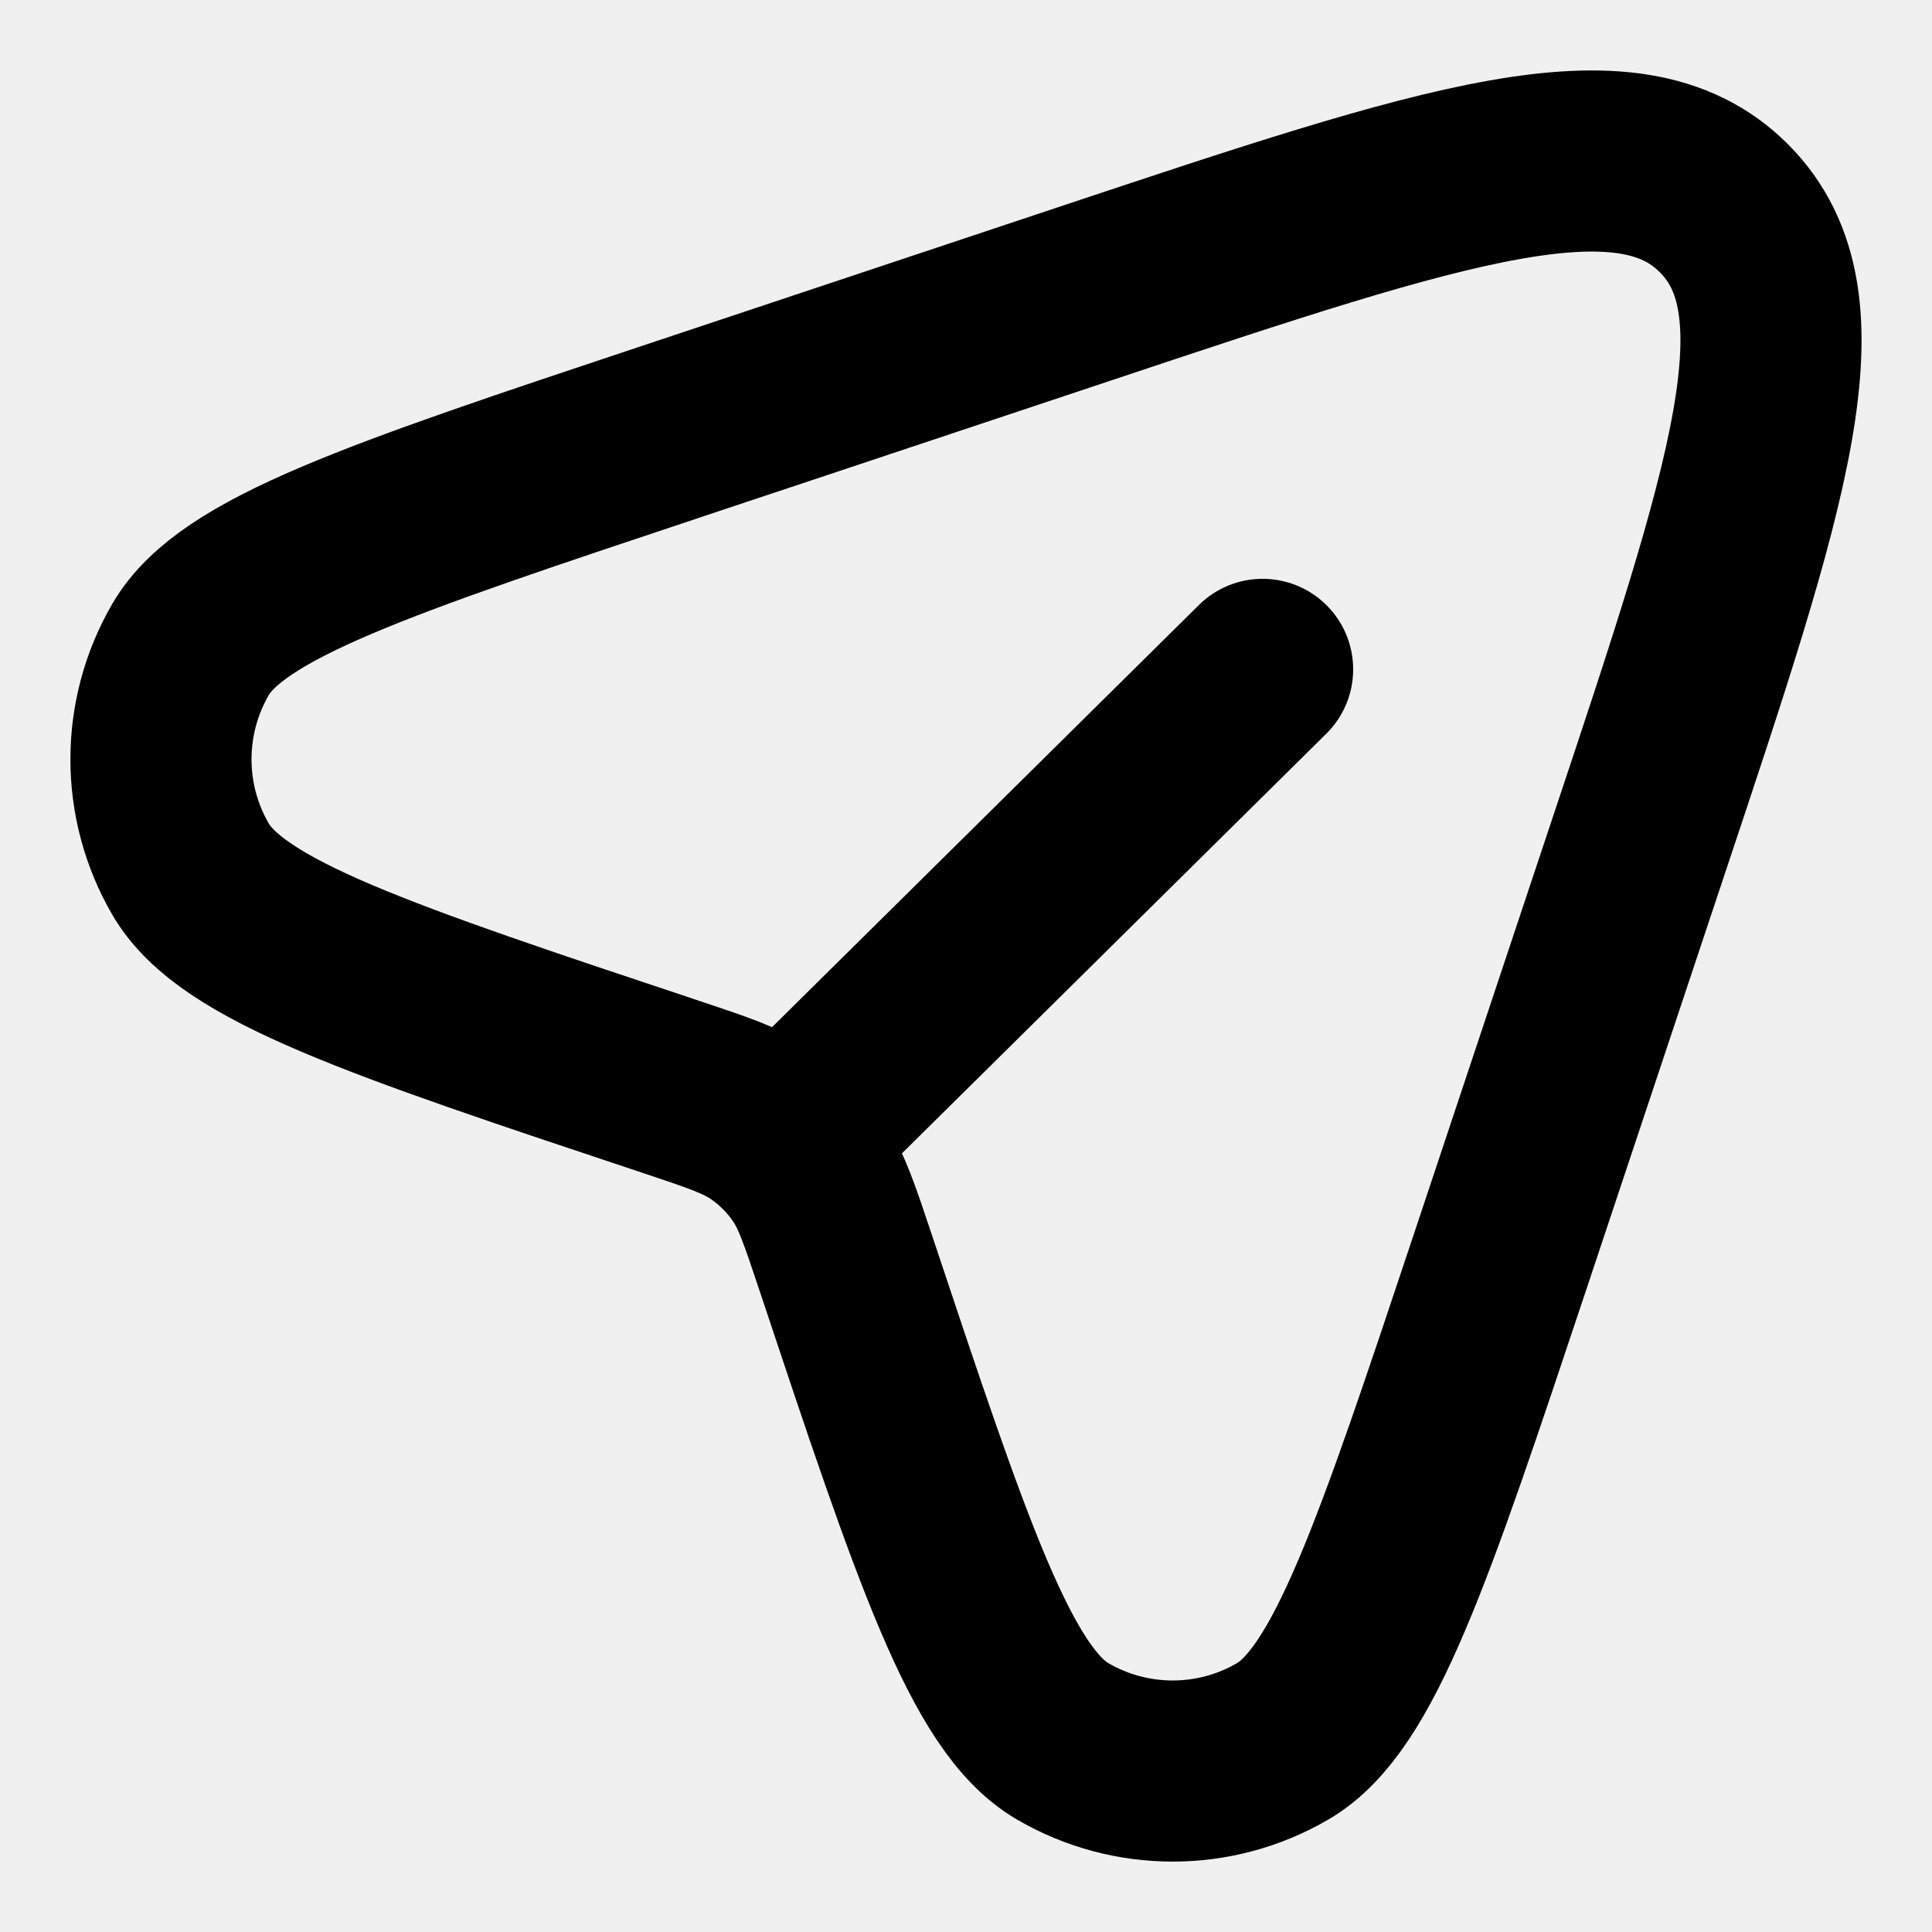
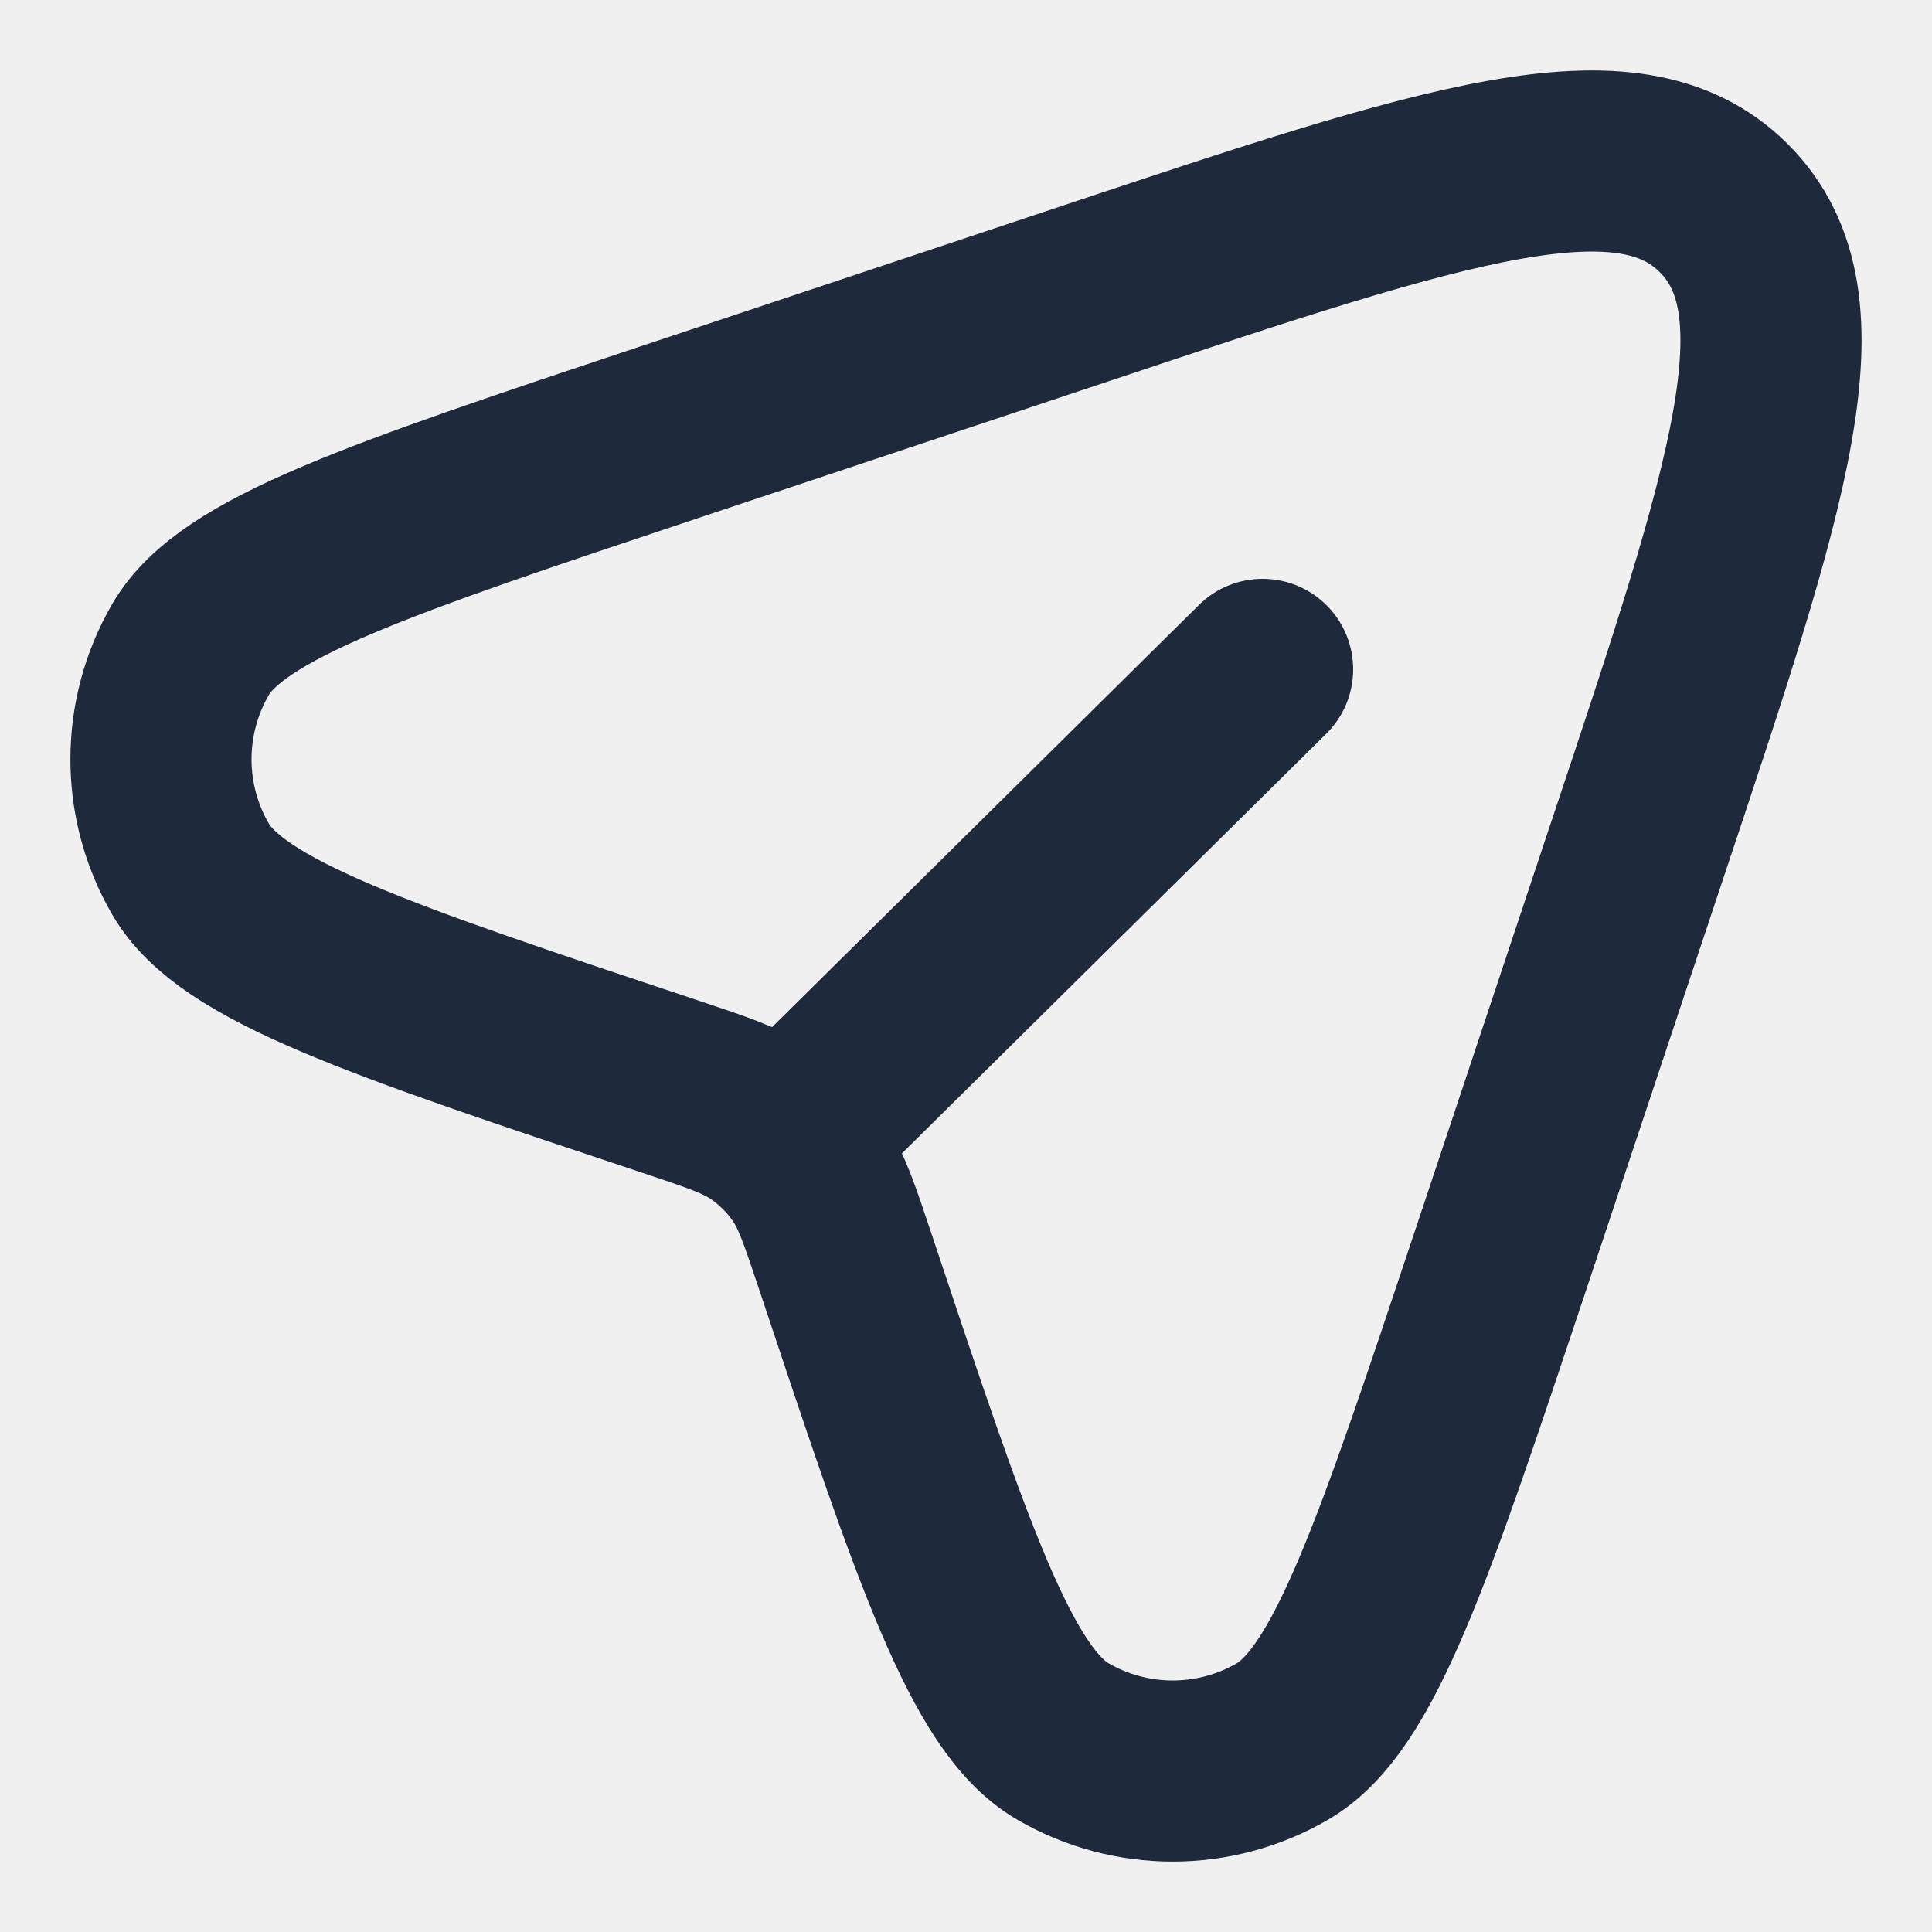
<svg xmlns="http://www.w3.org/2000/svg" preserveAspectRatio="none" overflow="visible" style="display: block;" width="20" height="20" viewBox="0 0 20 20" fill="none">
  <g id="Linear / Messages, Conversation / Plain" clip-path="url(#clip0_0_60)">
-     <path id="Vector" d="M16.96 8.767L15.53 13.059C14.521 16.084 14.017 17.597 13.277 18.027C12.574 18.436 11.705 18.436 11.002 18.027C10.262 17.597 9.758 16.084 8.75 13.058C8.588 12.573 8.507 12.33 8.371 12.127C8.239 11.93 8.07 11.761 7.873 11.629C7.67 11.493 7.427 11.412 6.942 11.25C3.916 10.242 2.403 9.738 1.973 8.998C1.564 8.295 1.564 7.426 1.973 6.722C2.403 5.983 3.916 5.479 6.942 4.47L11.233 3.04C14.981 1.79 16.856 1.166 17.845 2.155C18.834 3.144 18.21 5.019 16.96 8.767Z" stroke-width="1.875" stroke="black" />
-     <path id="Vector_2" d="M13.729 7.596C14.098 7.232 14.101 6.638 13.737 6.27C13.373 5.902 12.779 5.899 12.411 6.263L13.07 6.929L13.729 7.596ZM8.446 11.502L9.105 12.169L13.729 7.596L13.07 6.929L12.411 6.263L7.787 10.836L8.446 11.502Z" fill="black" />
+     <path id="Vector" d="M16.96 8.767L15.53 13.059C14.521 16.084 14.017 17.597 13.277 18.027C12.574 18.436 11.705 18.436 11.002 18.027C10.262 17.597 9.758 16.084 8.75 13.058C8.588 12.573 8.507 12.33 8.371 12.127C8.239 11.93 8.07 11.761 7.873 11.629C7.67 11.493 7.427 11.412 6.942 11.25C3.916 10.242 2.403 9.738 1.973 8.998C1.564 8.295 1.564 7.426 1.973 6.722C2.403 5.983 3.916 5.479 6.942 4.47L11.233 3.04C14.981 1.79 16.856 1.166 17.845 2.155C18.834 3.144 18.21 5.019 16.96 8.767Z" stroke-width="1.875" stroke="#1E293B" />
+     <path id="Vector_2" d="M13.729 7.596C14.098 7.232 14.101 6.638 13.737 6.27C13.373 5.902 12.779 5.899 12.411 6.263L13.07 6.929L13.729 7.596ZM8.446 11.502L9.105 12.169L13.729 7.596L13.07 6.929L12.411 6.263L7.787 10.836L8.446 11.502Z" fill="#1E293B" />
  </g>
  <defs>
    <clipPath id="clip0_0_60">
      <rect width="20" height="20" fill="white" />
    </clipPath>
  </defs>
</svg>
